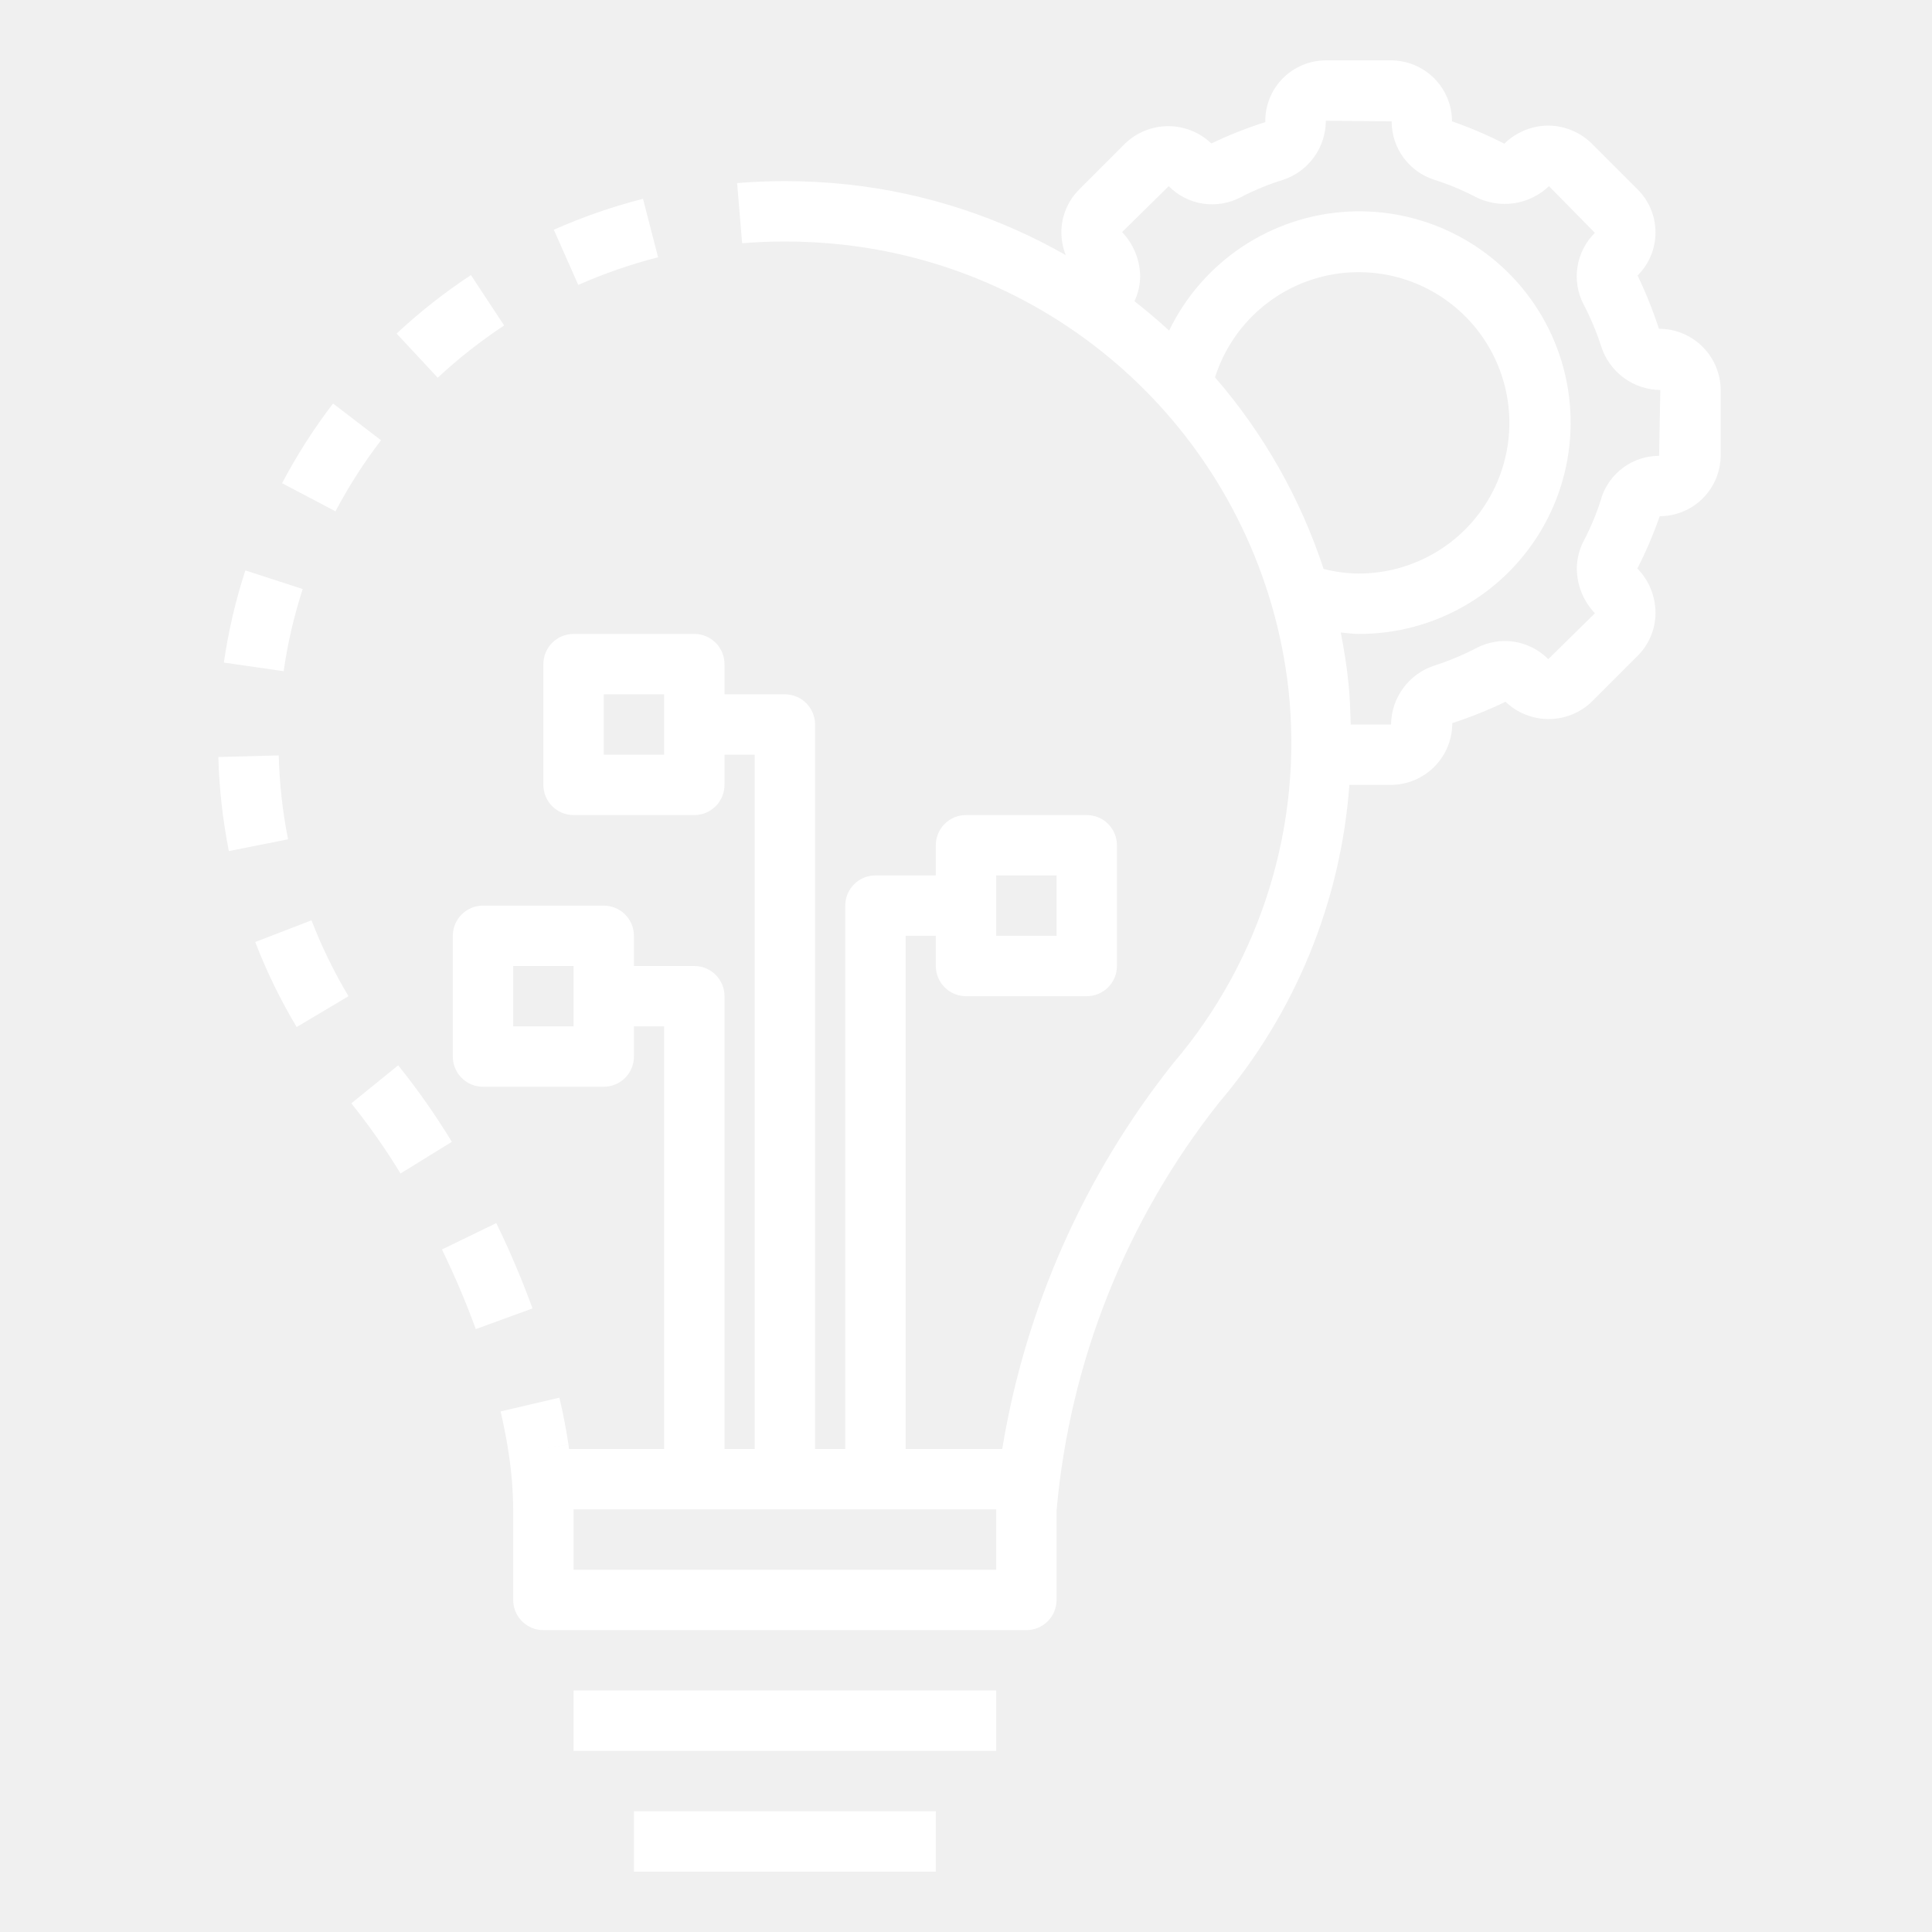
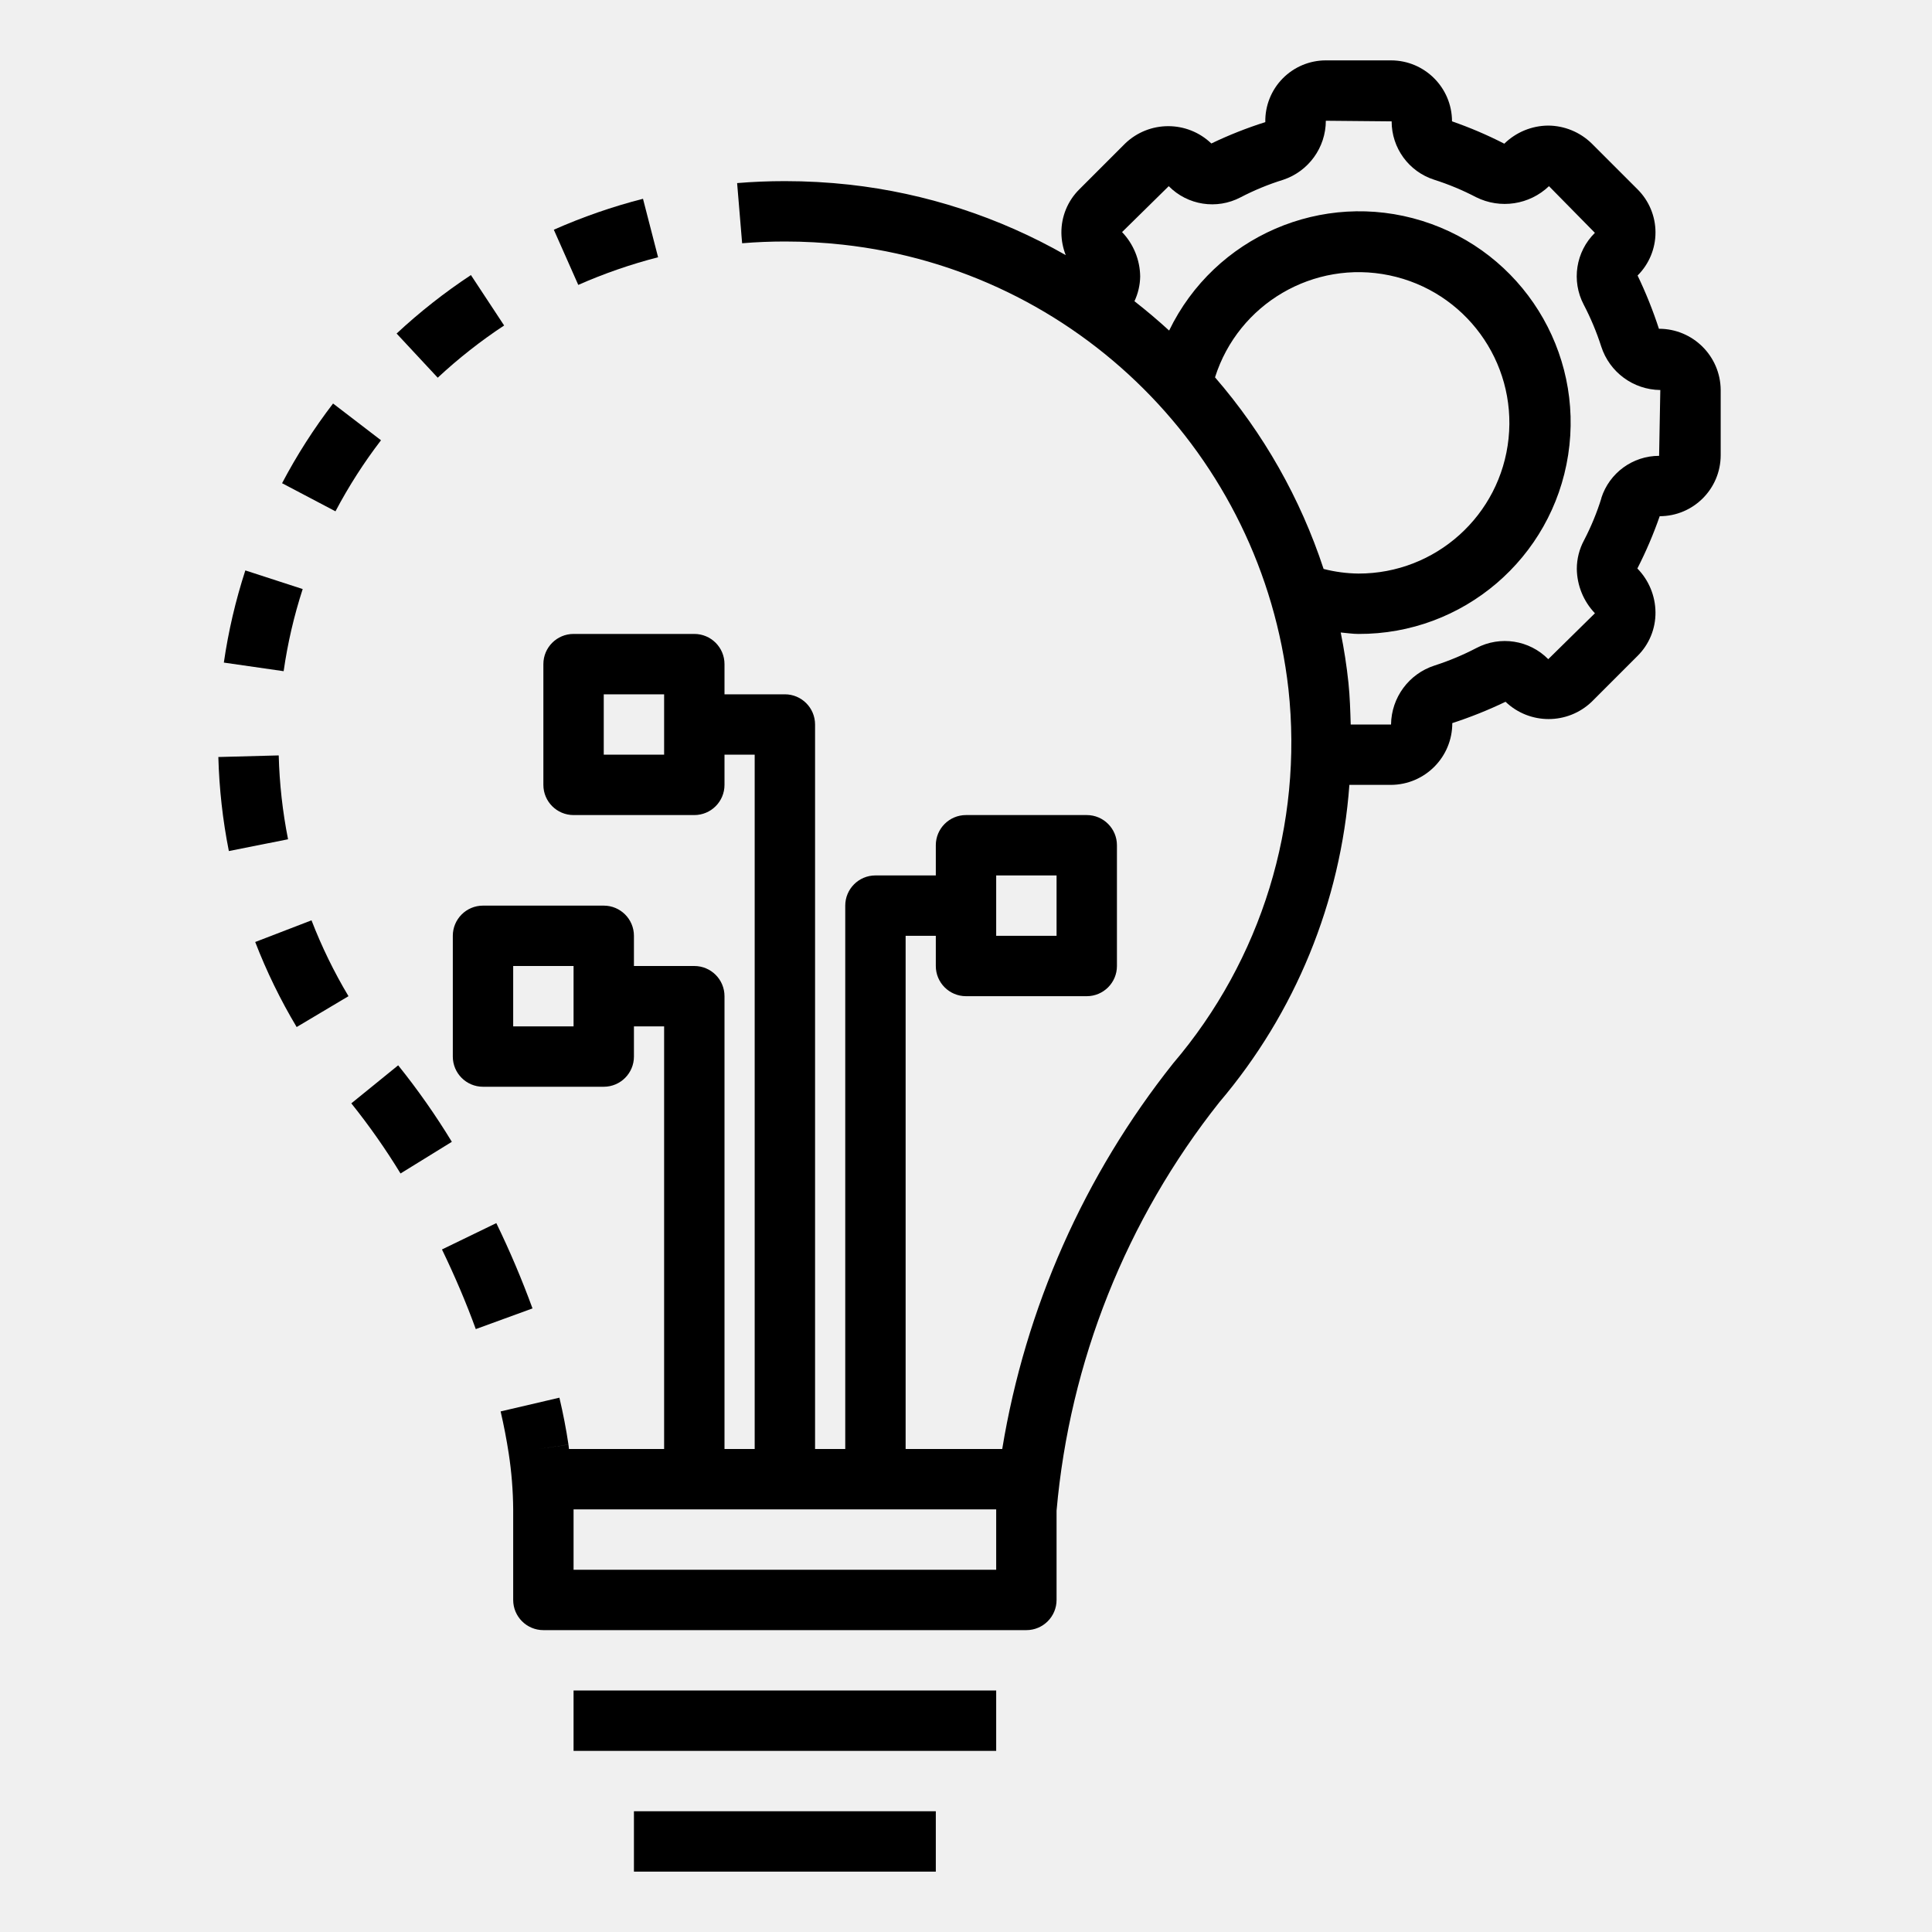
- <svg xmlns="http://www.w3.org/2000/svg" width="64" height="64" viewBox="0 0 64 64" fill="none">
-   <path d="M12.621 14.584L11.033 13.367C10.396 14.198 9.831 15.081 9.344 16.007L11.113 16.938C11.549 16.112 12.053 15.325 12.621 14.584Z" fill="white" />
-   <path d="M13.138 11.049L14.5 12.512C15.184 11.875 15.92 11.297 16.7 10.782L15.6 9.112C14.727 9.688 13.903 10.336 13.138 11.049Z" fill="white" />
-   <path d="M16.441 40.517L14.641 41.39C15.061 42.26 15.441 43.147 15.761 44.028L17.64 43.343C17.289 42.381 16.888 41.438 16.441 40.517Z" fill="white" />
-   <path d="M9.233 25.024L7.233 25.077C7.261 26.123 7.378 27.165 7.581 28.192L9.542 27.802C9.36 26.886 9.257 25.957 9.233 25.024Z" fill="white" />
-   <path d="M8.454 31.205C8.831 32.181 9.29 33.124 9.827 34.022L11.544 33C11.065 32.199 10.655 31.358 10.319 30.487L8.454 31.205Z" fill="white" />
-   <path d="M7.415 21.949L9.396 22.234C9.528 21.311 9.739 20.4 10.027 19.513L8.127 18.896C7.803 19.892 7.565 20.913 7.415 21.949Z" fill="white" />
-   <path d="M19.156 9.438C20.011 9.061 20.895 8.754 21.8 8.522L21.3 6.585C20.289 6.844 19.301 7.187 18.346 7.61L19.156 9.438Z" fill="white" />
-   <path d="M13.19 35.29L11.638 36.55C12.23 37.289 12.775 38.065 13.268 38.873L14.968 37.824C14.431 36.942 13.837 36.095 13.19 35.29Z" fill="white" />
-   <path d="M33 56H19V58H33V56Z" fill="white" />
-   <path d="M31 60H21V62H31V60Z" fill="white" />
-   <path d="M57 15.08V12.92C56.997 12.38 56.779 11.863 56.396 11.483C56.013 11.103 55.494 10.89 54.954 10.891C54.758 10.288 54.522 9.699 54.247 9.127C54.435 8.94 54.584 8.718 54.686 8.473C54.788 8.228 54.84 7.965 54.84 7.7C54.84 7.435 54.788 7.172 54.686 6.927C54.584 6.682 54.435 6.46 54.247 6.273L52.728 4.754C52.342 4.376 51.824 4.163 51.283 4.16C50.74 4.165 50.22 4.38 49.832 4.76C49.273 4.473 48.694 4.226 48.1 4.02C48.099 3.485 47.886 2.971 47.508 2.593C47.129 2.214 46.615 2.001 46.08 2H43.92C43.653 2 43.389 2.053 43.144 2.157C42.898 2.26 42.675 2.411 42.488 2.602C42.301 2.792 42.155 3.018 42.056 3.266C41.958 3.513 41.91 3.778 41.915 4.045C41.303 4.239 40.706 4.475 40.127 4.753C39.743 4.385 39.232 4.179 38.7 4.179C38.168 4.179 37.657 4.385 37.273 4.753L35.754 6.272C35.563 6.461 35.413 6.686 35.31 6.934C35.208 7.182 35.157 7.449 35.16 7.717C35.163 7.968 35.212 8.217 35.304 8.451C33.1 7.192 30.661 6.398 28.138 6.117C27.428 6.039 26.714 6 26 6C25.467 6 24.939 6.022 24.418 6.065L24.584 8.058C25.051 8.019 25.523 8 26 8C26.641 8 27.282 8.035 27.919 8.105C31.685 8.519 35.197 10.202 37.88 12.877C40.563 15.552 42.256 19.06 42.681 22.824C42.923 25.042 42.709 27.286 42.052 29.418C41.396 31.551 40.31 33.526 38.863 35.224C35.917 38.93 33.967 43.328 33.2 48H30V31H31V32C31 32.265 31.105 32.52 31.293 32.707C31.48 32.895 31.735 33 32 33H36C36.265 33 36.52 32.895 36.707 32.707C36.895 32.52 37 32.265 37 32V28C37 27.735 36.895 27.48 36.707 27.293C36.52 27.105 36.265 27 36 27H32C31.735 27 31.48 27.105 31.293 27.293C31.105 27.48 31 27.735 31 28V29H29C28.735 29 28.48 29.105 28.293 29.293C28.105 29.48 28 29.735 28 30V48H27V24C27 23.735 26.895 23.48 26.707 23.293C26.52 23.105 26.265 23 26 23H24V22C24 21.735 23.895 21.48 23.707 21.293C23.52 21.105 23.265 21 23 21H19C18.735 21 18.48 21.105 18.293 21.293C18.105 21.48 18 21.735 18 22V26C18 26.265 18.105 26.52 18.293 26.707C18.48 26.895 18.735 27 19 27H23C23.265 27 23.52 26.895 23.707 26.707C23.895 26.52 24 26.265 24 26V25H25V48H24V33C24 32.735 23.895 32.48 23.707 32.293C23.52 32.105 23.265 32 23 32H21V31C21 30.735 20.895 30.48 20.707 30.293C20.52 30.105 20.265 30 20 30H16C15.735 30 15.48 30.105 15.293 30.293C15.105 30.48 15 30.735 15 31V35C15 35.265 15.105 35.52 15.293 35.707C15.48 35.895 15.735 36 16 36H20C20.265 36 20.52 35.895 20.707 35.707C20.895 35.52 21 35.265 21 35V34H22V48H18.848C18.841 47.95 18.839 47.9 18.831 47.854L17.842 48L18.831 47.852C18.755 47.344 18.655 46.825 18.531 46.3L16.584 46.755C16.693 47.226 16.782 47.69 16.852 48.148C16.946 48.761 16.995 49.38 17 50V53C17 53.265 17.105 53.52 17.293 53.707C17.48 53.895 17.735 54 18 54H34C34.265 54 34.52 53.895 34.707 53.707C34.895 53.52 35 53.265 35 53V50.043C35.436 45.104 37.31 40.401 40.39 36.516C42.906 33.557 44.416 29.874 44.7 26H46.08C46.62 25.997 47.137 25.779 47.517 25.396C47.897 25.012 48.11 24.494 48.109 23.954C48.712 23.758 49.301 23.521 49.873 23.247C50.257 23.615 50.768 23.82 51.3 23.82C51.832 23.82 52.343 23.615 52.727 23.247L54.246 21.728C54.437 21.539 54.587 21.314 54.69 21.066C54.792 20.817 54.843 20.551 54.84 20.283C54.835 19.74 54.62 19.22 54.24 18.832C54.526 18.272 54.773 17.694 54.98 17.1C55.516 17.099 56.029 16.886 56.407 16.508C56.786 16.129 56.999 15.616 57 15.08ZM33 29H35V31H33V29ZM22 25H20V23H22V25ZM19 34H17V32H19V34ZM33 52H19V50H33V52ZM40.249 12.5C40.528 11.621 41.045 10.836 41.742 10.232C42.44 9.629 43.291 9.23 44.202 9.081C45.112 8.933 46.046 9.039 46.9 9.388C47.754 9.738 48.494 10.318 49.038 11.062C49.582 11.807 49.91 12.688 49.984 13.608C50.058 14.527 49.875 15.449 49.457 16.271C49.039 17.094 48.401 17.784 47.614 18.266C46.827 18.747 45.922 19.001 45 19C44.611 18.995 44.223 18.944 43.846 18.847C43.08 16.514 41.857 14.356 40.249 12.5ZM53.049 16.5C52.899 16.983 52.706 17.451 52.472 17.9C52.316 18.19 52.234 18.514 52.234 18.843C52.24 19.392 52.455 19.918 52.834 20.315L51.288 21.836C50.983 21.527 50.588 21.325 50.16 21.258C49.731 21.192 49.293 21.265 48.909 21.466C48.464 21.698 48 21.892 47.522 22.046C47.107 22.18 46.745 22.44 46.486 22.791C46.227 23.141 46.085 23.564 46.08 24H44.744C44.73 23.54 44.717 23.08 44.669 22.617C44.61 22.054 44.523 21.499 44.413 20.952C44.613 20.968 44.801 21 45 21C46.252 21.005 47.482 20.675 48.562 20.043C49.643 19.412 50.534 18.502 51.144 17.409C51.753 16.315 52.058 15.079 52.027 13.828C51.997 12.576 51.631 11.356 50.968 10.294C50.306 9.233 49.371 8.368 48.26 7.79C47.15 7.213 45.905 6.943 44.655 7.01C43.405 7.077 42.196 7.478 41.154 8.171C40.112 8.864 39.274 9.823 38.729 10.95C38.359 10.611 37.976 10.287 37.58 9.978C37.701 9.722 37.766 9.443 37.77 9.16C37.764 8.611 37.549 8.085 37.17 7.688L38.716 6.167C39.02 6.476 39.416 6.678 39.844 6.745C40.273 6.811 40.711 6.738 41.095 6.537C41.548 6.301 42.021 6.106 42.509 5.955C42.919 5.818 43.276 5.555 43.529 5.205C43.782 4.854 43.919 4.433 43.92 4L46.1 4.02C46.099 4.45 46.236 4.87 46.489 5.217C46.743 5.565 47.1 5.823 47.51 5.954C47.988 6.106 48.452 6.3 48.897 6.532C49.288 6.727 49.73 6.797 50.162 6.732C50.594 6.666 50.996 6.469 51.312 6.167L52.833 7.713C52.525 8.018 52.322 8.413 52.255 8.841C52.189 9.27 52.261 9.708 52.463 10.092C52.696 10.537 52.889 11.001 53.043 11.479C53.177 11.894 53.438 12.257 53.789 12.515C54.14 12.774 54.564 12.915 55 12.92L54.96 15.1C54.534 15.1 54.118 15.236 53.774 15.488C53.43 15.739 53.175 16.094 53.045 16.5H53.049Z" fill="white" />
+ <svg xmlns="http://www.w3.org/2000/svg" id="Layer_1" data-name="Layer 1" viewBox="0 0 64 64">
+   <path d="M12.621,14.584l-1.588-1.217a18.505,18.505,0,0,0-1.689,2.64l1.769.931A16.623,16.623,0,0,1,12.621,14.584Z" />
+   <path d="M13.138,11.049,14.5,12.512a16.833,16.833,0,0,1,2.2-1.73l-1.1-1.67A18.854,18.854,0,0,0,13.138,11.049Z" />
+   <path d="M16.441,40.517l-1.8.873c.42.87.8,1.757,1.12,2.638l1.879-.685A30.139,30.139,0,0,0,16.441,40.517Z" />
+   <path d="M9.233,25.024l-2,.053a18.589,18.589,0,0,0,.348,3.115l1.961-.39A16.475,16.475,0,0,1,9.233,25.024Z" />
+   <path d="M8.454,31.205a18.465,18.465,0,0,0,1.373,2.817L11.544,33a16.434,16.434,0,0,1-1.225-2.513Z" />
+   <path d="M7.415,21.949l1.981.285a16.281,16.281,0,0,1,.631-2.721l-1.9-.617A18.437,18.437,0,0,0,7.415,21.949Z" />
+   <path d="M19.156,9.438A17.044,17.044,0,0,1,21.8,8.522l-.5-1.937A18.847,18.847,0,0,0,18.346,7.61Z" />
+   <path d="M13.19,35.29l-1.552,1.26a22.284,22.284,0,0,1,1.63,2.323l1.7-1.049A23.8,23.8,0,0,0,13.19,35.29Z" />
+   <rect x="19" y="56" width="14" height="2" />
+   <rect x="21" y="60" width="10" height="2" />
+   <path d="M57,15.08V12.92a2.042,2.042,0,0,0-2.046-2.029,14.3,14.3,0,0,0-.707-1.764,2.013,2.013,0,0,0,0-2.854L52.728,4.754a2.081,2.081,0,0,0-1.445-.594,2.1,2.1,0,0,0-1.451.6A13.362,13.362,0,0,0,48.1,4.02,2.023,2.023,0,0,0,46.08,2H43.92a2.006,2.006,0,0,0-2.005,2.045,13.683,13.683,0,0,0-1.788.708,2.062,2.062,0,0,0-2.854,0L35.754,6.272a2.005,2.005,0,0,0-.594,1.445,2.08,2.08,0,0,0,.144.734,18.6,18.6,0,0,0-7.166-2.334A19.6,19.6,0,0,0,26,6q-.8,0-1.582.065l.166,1.993Q25.284,8,26,8a17.6,17.6,0,0,1,1.919.105A16.693,16.693,0,0,1,42.681,22.824a16.376,16.376,0,0,1-3.818,12.4A27.76,27.76,0,0,0,33.2,48H30V31h1v1a1,1,0,0,0,1,1h4a1,1,0,0,0,1-1V28a1,1,0,0,0-1-1H32a1,1,0,0,0-1,1v1H29a1,1,0,0,0-1,1V48H27V24a1,1,0,0,0-1-1H24V22a1,1,0,0,0-1-1H19a1,1,0,0,0-1,1v4a1,1,0,0,0,1,1h4a1,1,0,0,0,1-1V25h1V48H24V33a1,1,0,0,0-1-1H21V31a1,1,0,0,0-1-1H16a1,1,0,0,0-1,1v4a1,1,0,0,0,1,1h4a1,1,0,0,0,1-1V34h1V48H18.848c-.007-.05-.009-.1-.017-.146L17.842,48l.989-.148c-.076-.508-.176-1.027-.3-1.552l-1.947.455q.163.706.268,1.393h0A12.83,12.83,0,0,1,17,50v3a1,1,0,0,0,1,1H34a1,1,0,0,0,1-1V50.043a25.372,25.372,0,0,1,5.39-13.527A18.3,18.3,0,0,0,44.7,26H46.08a2.042,2.042,0,0,0,2.029-2.046,14.3,14.3,0,0,0,1.764-.707,2.064,2.064,0,0,0,2.854,0l1.519-1.519a2.005,2.005,0,0,0,.594-1.445,2.1,2.1,0,0,0-.6-1.451A13.705,13.705,0,0,0,54.98,17.1,2.023,2.023,0,0,0,57,15.08ZM33,29h2v2H33ZM22,25H20V23h2Zm-3,9H17V32h2ZM33,52H19V50H33Zm7.249-39.5A4.992,4.992,0,1,1,45,19a4.848,4.848,0,0,1-1.154-.153A18.526,18.526,0,0,0,40.249,12.5Zm12.8,4a8.447,8.447,0,0,1-.577,1.4,2,2,0,0,0-.238.943,2.167,2.167,0,0,0,.6,1.472l-1.546,1.521a2.022,2.022,0,0,0-2.379-.37,8.818,8.818,0,0,1-1.387.58A2.079,2.079,0,0,0,46.08,24H44.744c-.014-.46-.027-.92-.075-1.383-.059-.563-.146-1.118-.256-1.665.2.016.388.048.587.048a7,7,0,1,0-6.271-10.05q-.555-.508-1.149-.972a1.991,1.991,0,0,0,.19-.818,2.167,2.167,0,0,0-.6-1.472l1.546-1.521a2.022,2.022,0,0,0,2.379.37,8.516,8.516,0,0,1,1.414-.582A2.067,2.067,0,0,0,43.92,4l2.18.02a2.027,2.027,0,0,0,1.41,1.934,8.7,8.7,0,0,1,1.387.578,2.123,2.123,0,0,0,2.415-.365l1.521,1.546a2.022,2.022,0,0,0-.37,2.379,8.818,8.818,0,0,1,.58,1.387A2.079,2.079,0,0,0,55,12.92l-.04,2.18A2.011,2.011,0,0,0,53.045,16.5Z" />
</svg>
